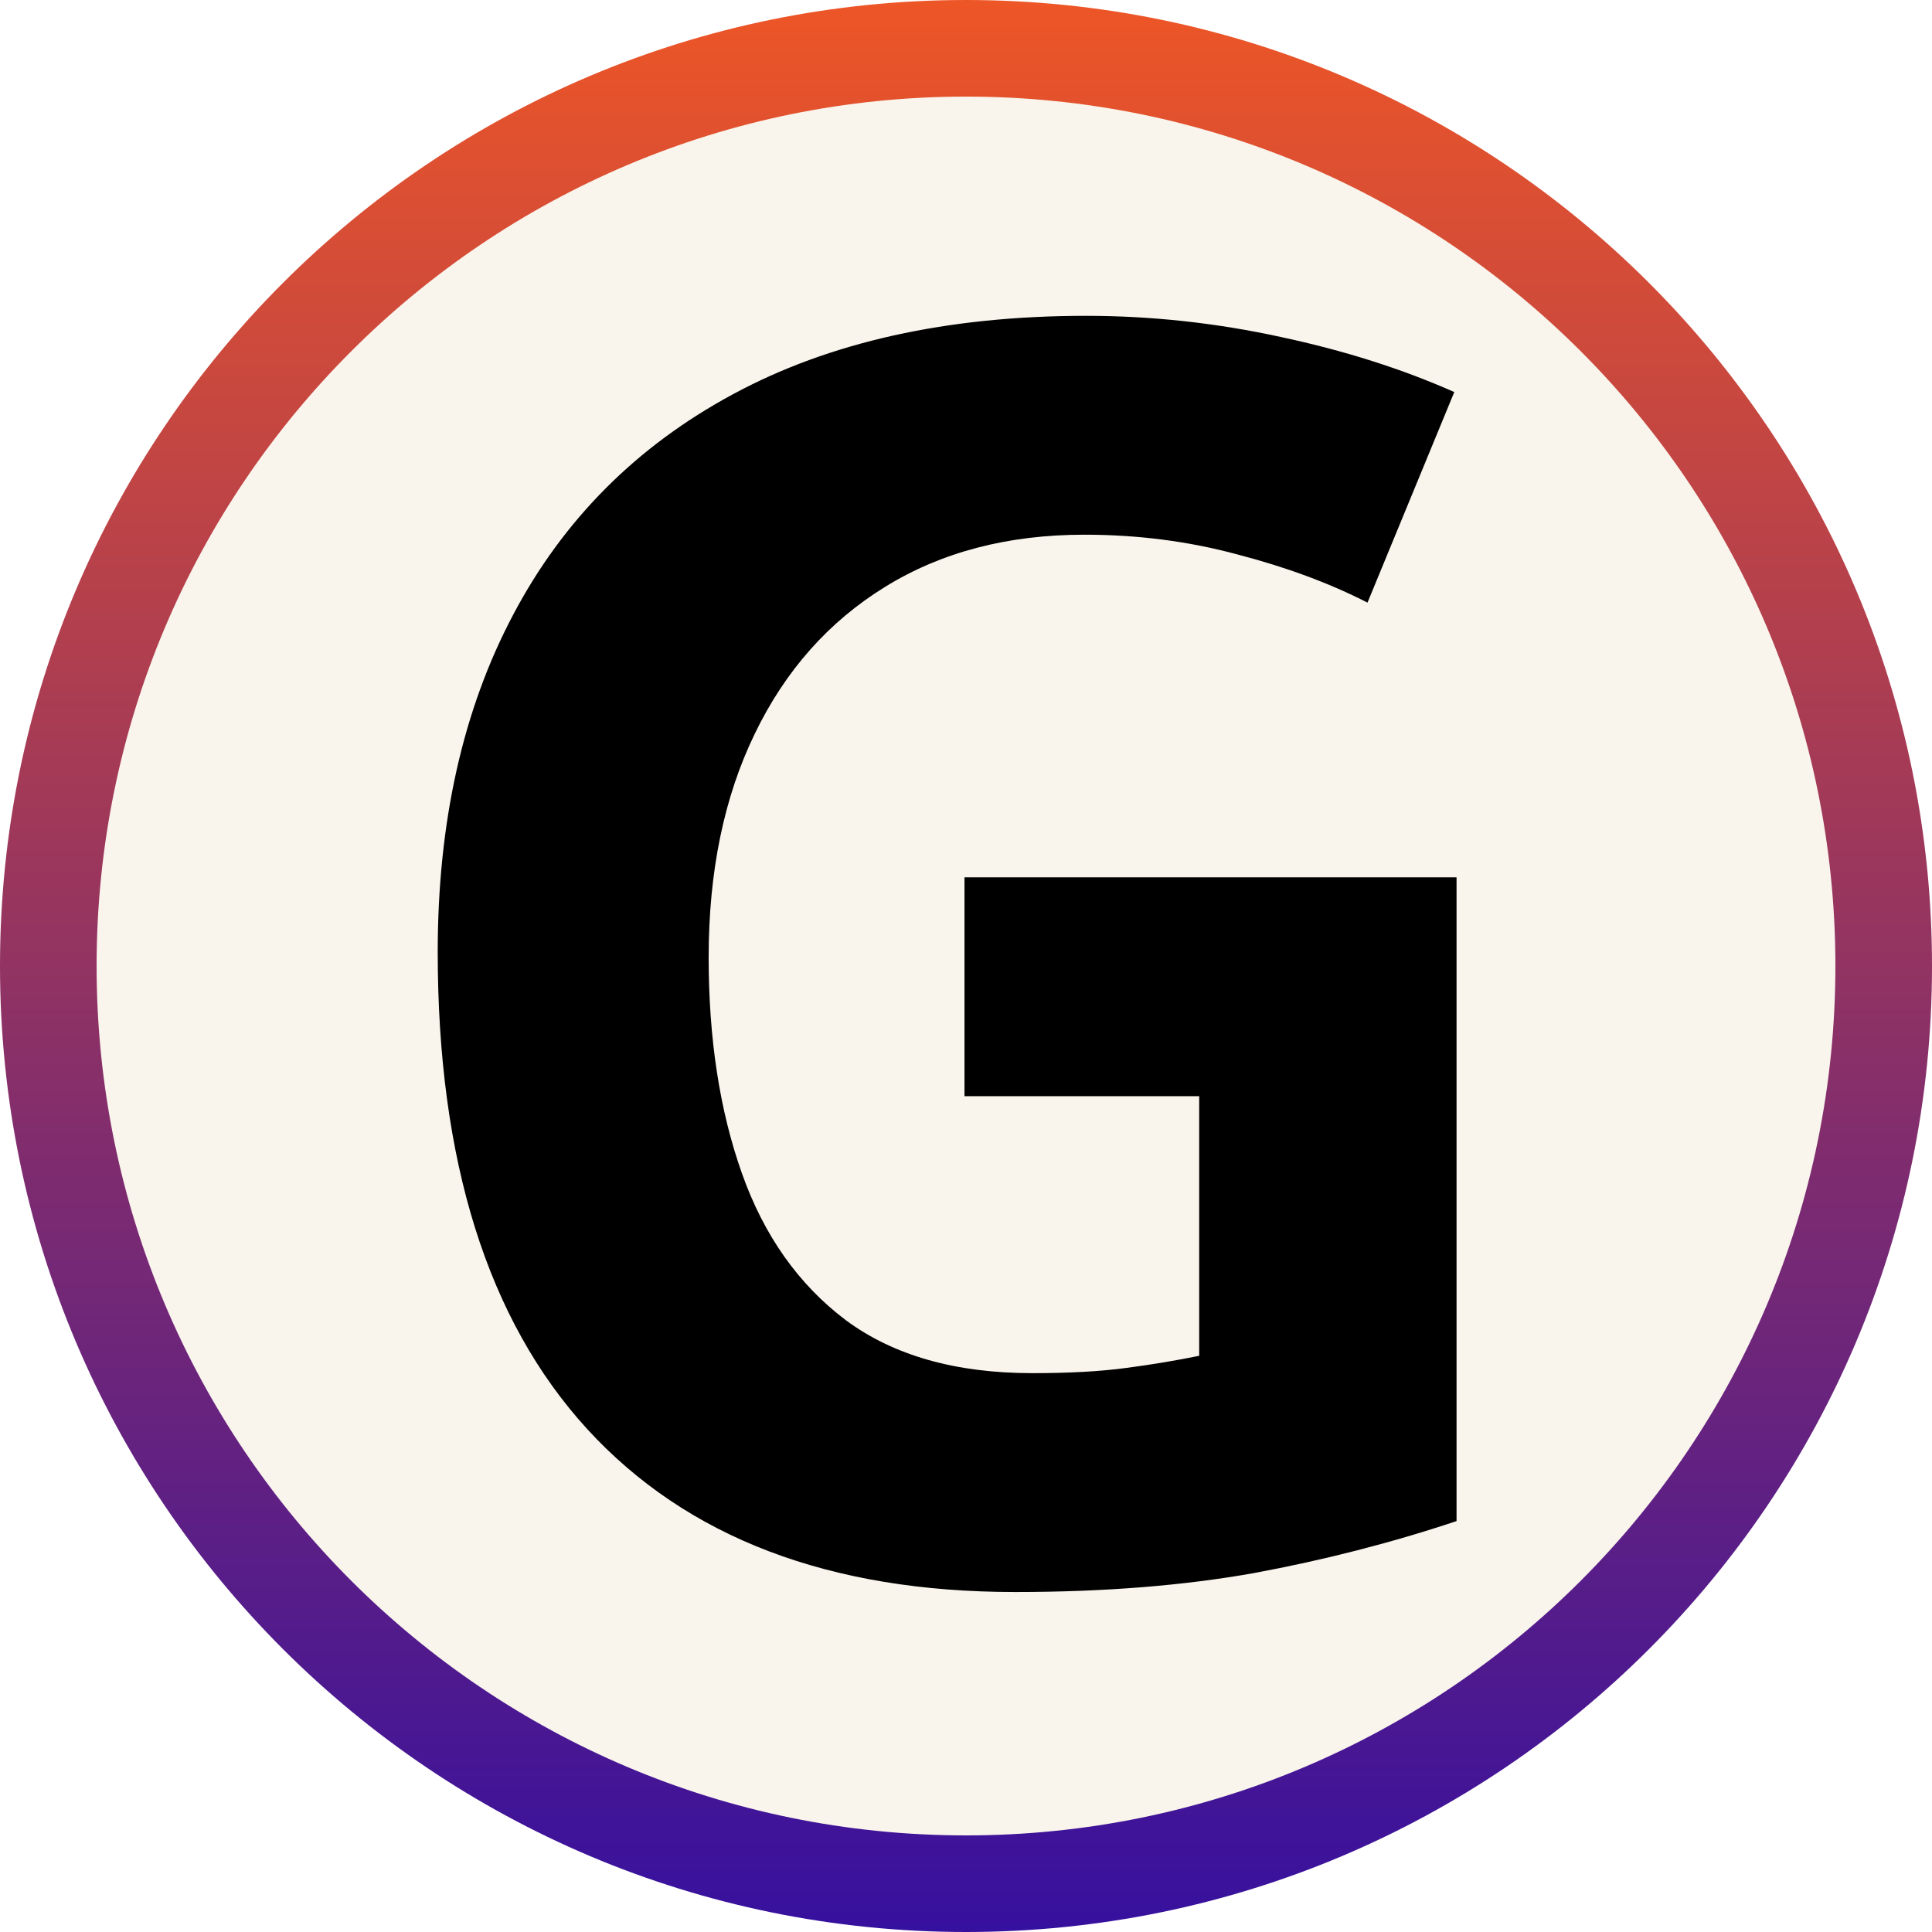
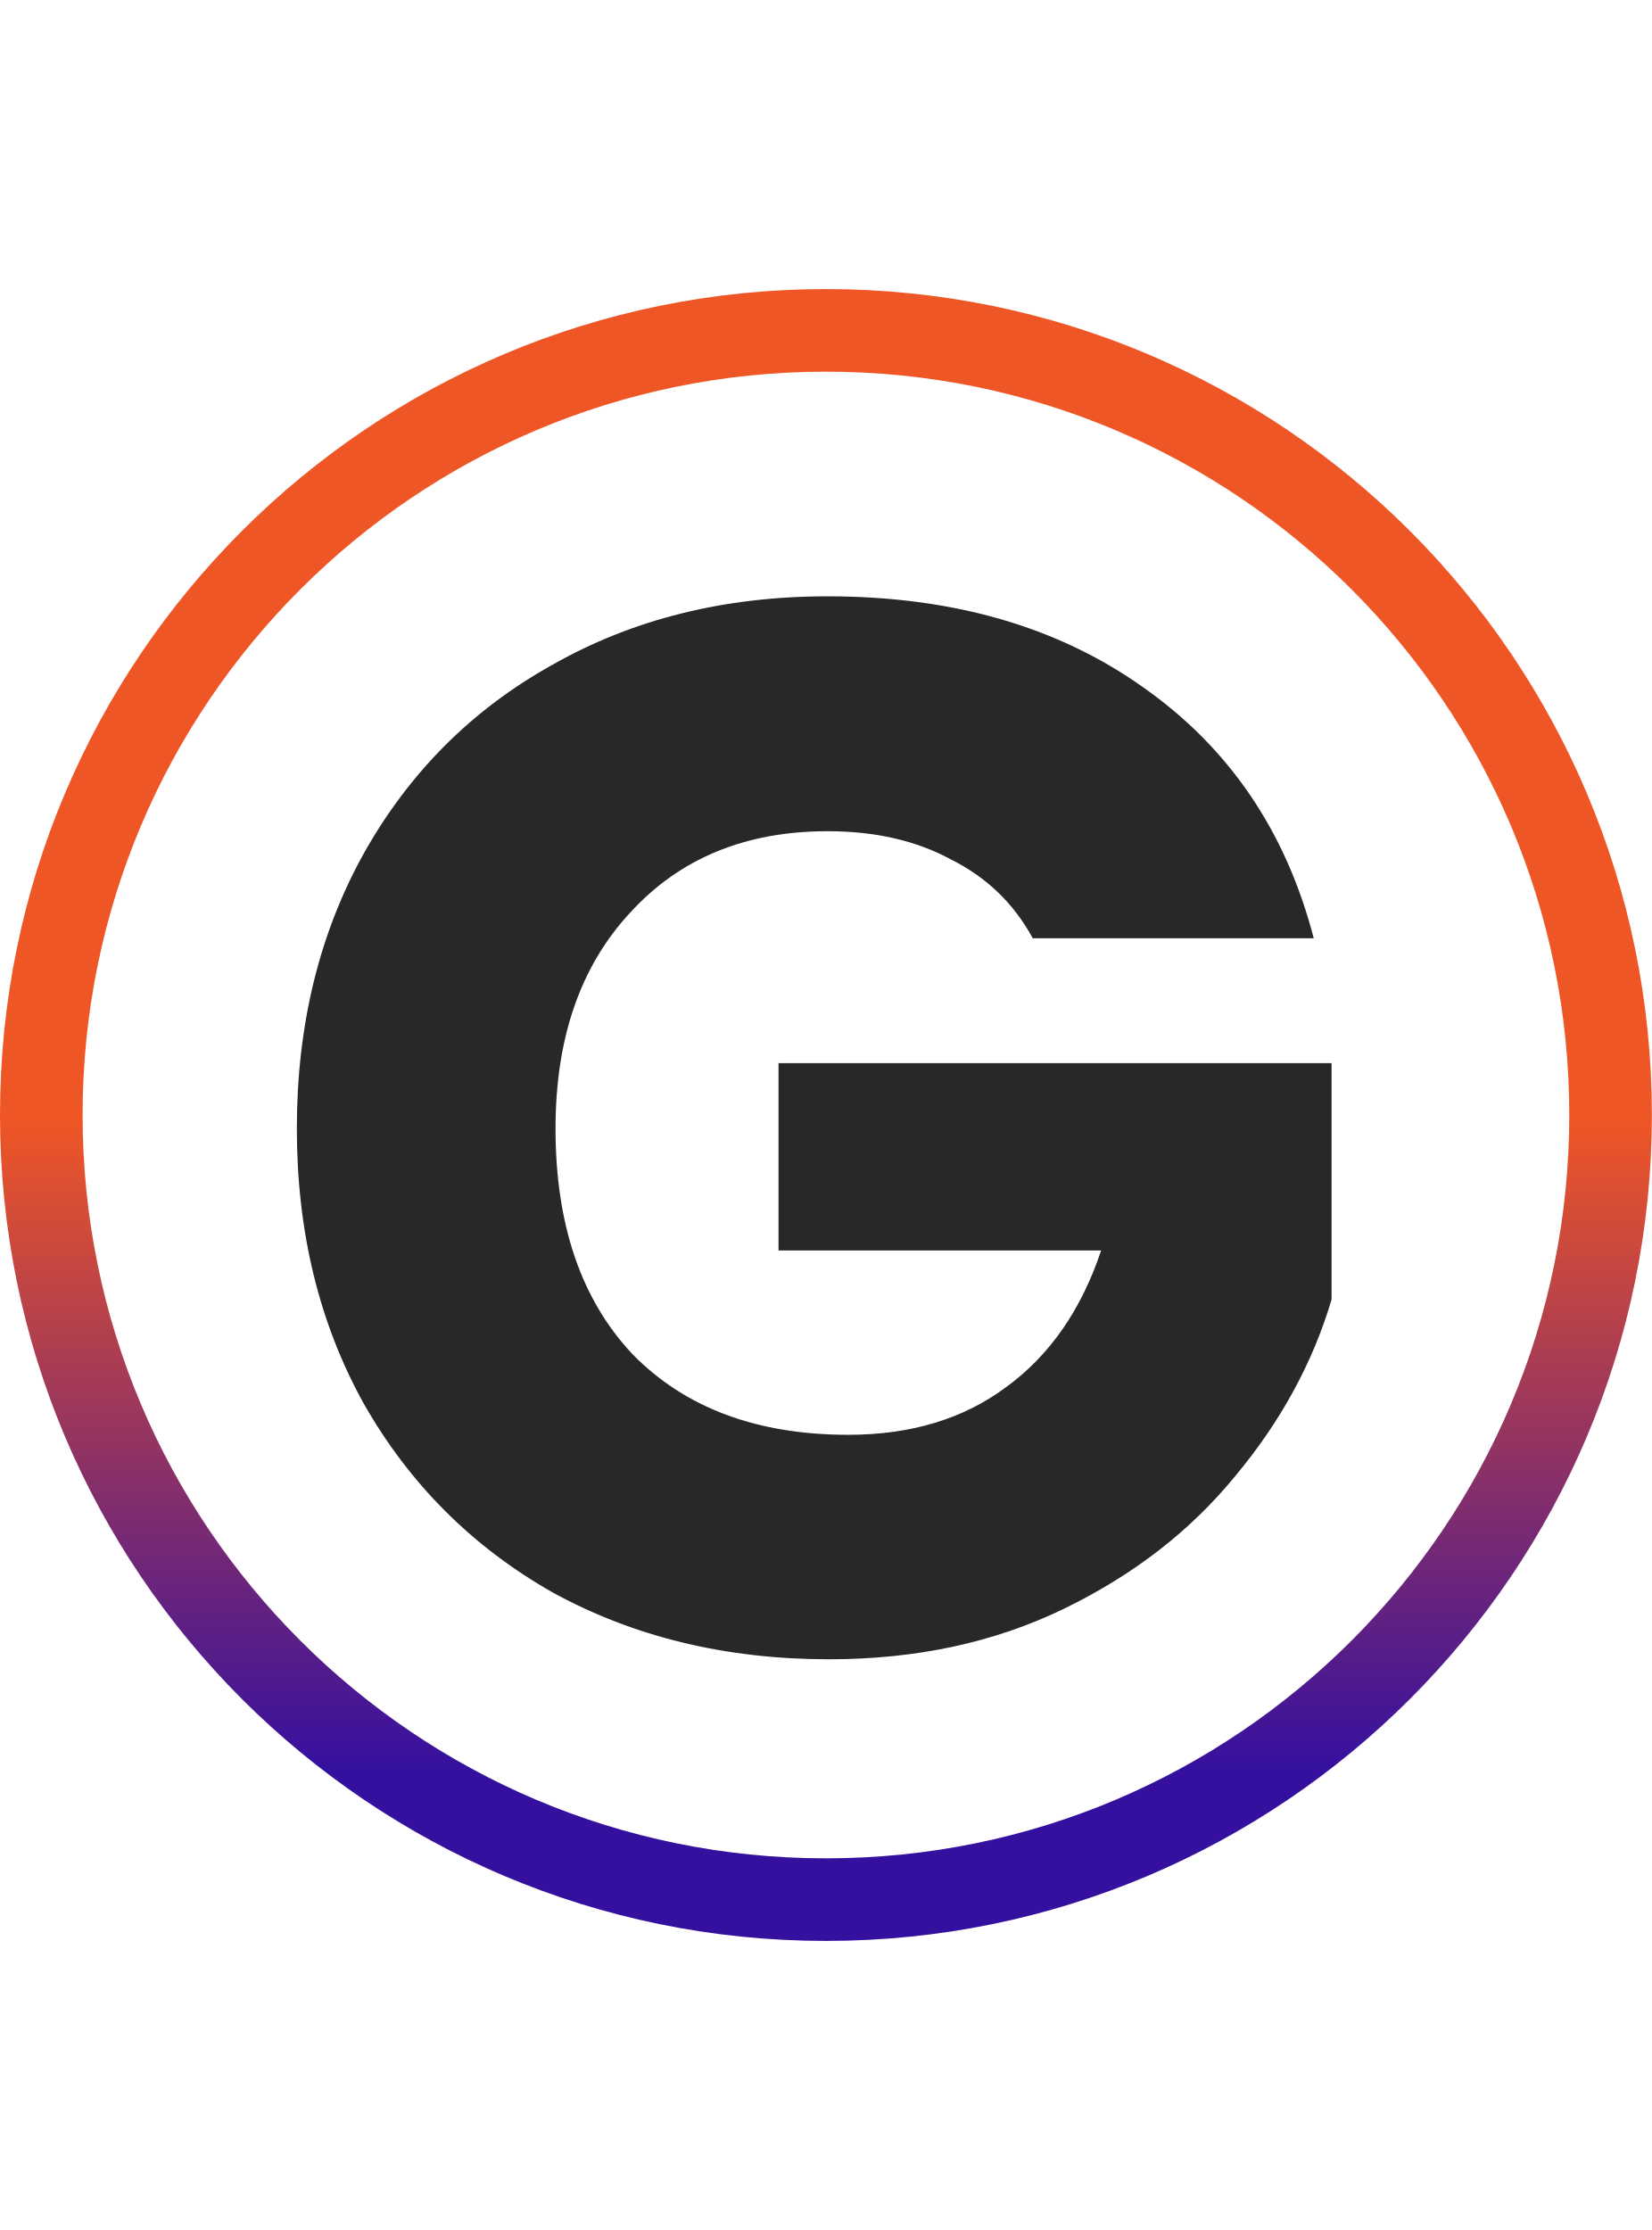
- <svg xmlns="http://www.w3.org/2000/svg" width="35" height="35" viewBox="30 30 40 40">
+ <svg xmlns="http://www.w3.org/2000/svg" width="40" height="54" viewBox="0 0 40 54" fill="none">
+   <circle cx="20" cy="27" r="19" stroke="url(#paint0_linear_37_46)" stroke-width="2" />
+   <path d="M25.008 22.72C24.552 21.88 23.892 21.244 23.028 20.812C22.188 20.356 21.192 20.128 20.04 20.128C18.048 20.128 16.452 20.788 15.252 22.108C14.052 23.404 13.452 25.144 13.452 27.328C13.452 29.656 14.076 31.48 15.324 32.8C16.596 34.096 18.336 34.744 20.544 34.744C22.056 34.744 23.328 34.36 24.36 33.592C25.416 32.824 26.184 31.72 26.664 30.28H18.852V25.744H32.244V31.468C31.788 33.004 31.008 34.432 29.904 35.752C28.824 37.072 27.444 38.14 25.764 38.956C24.084 39.772 22.188 40.18 20.076 40.18C17.58 40.18 15.348 39.64 13.38 38.56C11.436 37.456 9.912 35.932 8.808 33.988C7.728 32.044 7.188 29.824 7.188 27.328C7.188 24.832 7.728 22.612 8.808 20.668C9.912 18.7 11.436 17.176 13.38 16.096C15.324 14.992 17.544 14.44 20.04 14.44C23.064 14.44 25.608 15.172 27.672 16.636C29.76 18.1 31.14 20.128 31.812 22.72H25.008Z" fill="#282828" />
  <defs>
-     <linearGradient id="gradient" x1="0%" y1="0%" x2="0%" y2="100%">
-       <stop offset="0%" stop-color="#EE5626" />
-       <stop offset="100%" stop-color="#35109F" />
+     <linearGradient id="paint0_linear_37_46" x1="20" y1="7" x2="20" y2="47" gradientUnits="userSpaceOnUse">
+       <stop offset="0.505" stop-color="#EE5626" />
+       <stop offset="0.896" stop-color="#35109F" />
    </linearGradient>
  </defs>
-   <circle cx="50" cy="50" r="20" fill="url(#gradient)" />
-   <circle cx="50" cy="50" r="18" fill="#F9F4EC" />
-   <text x="50" y="50" text-anchor="middle" dy=".35em" font-family="Poppins, sans-serif" font-weight="bold" font-size="36">
-         G
-     </text>
</svg>
